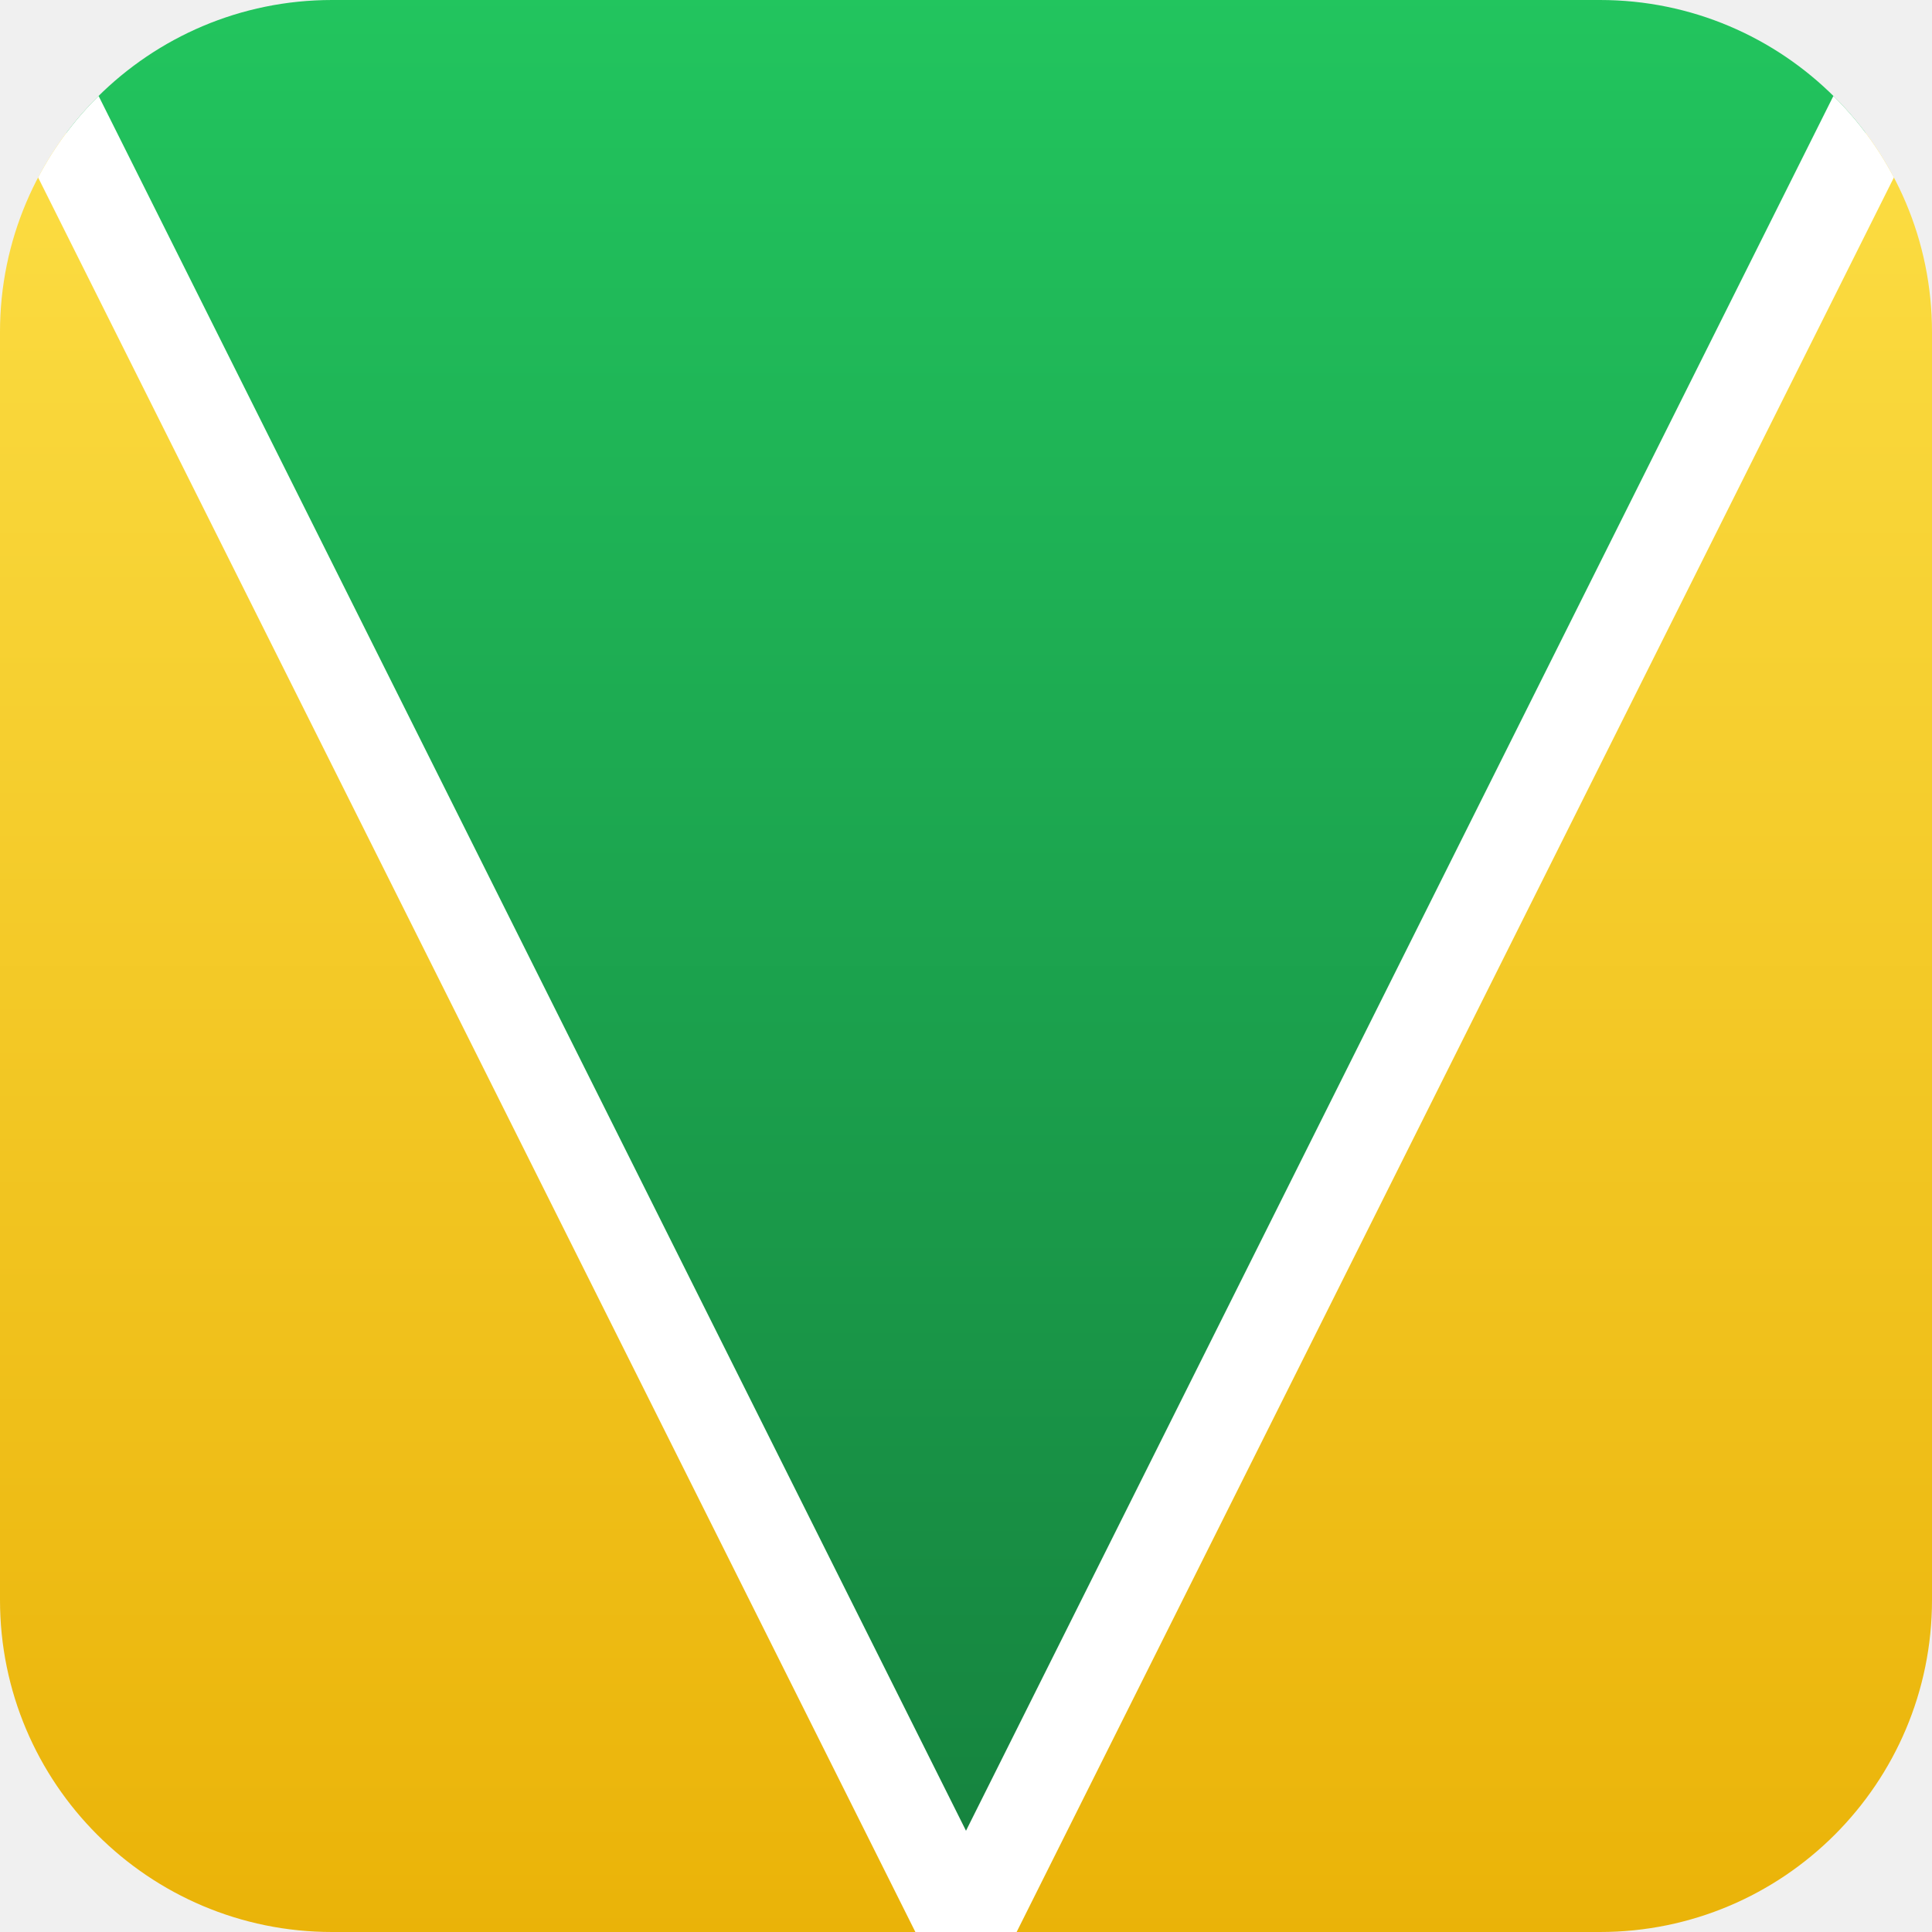
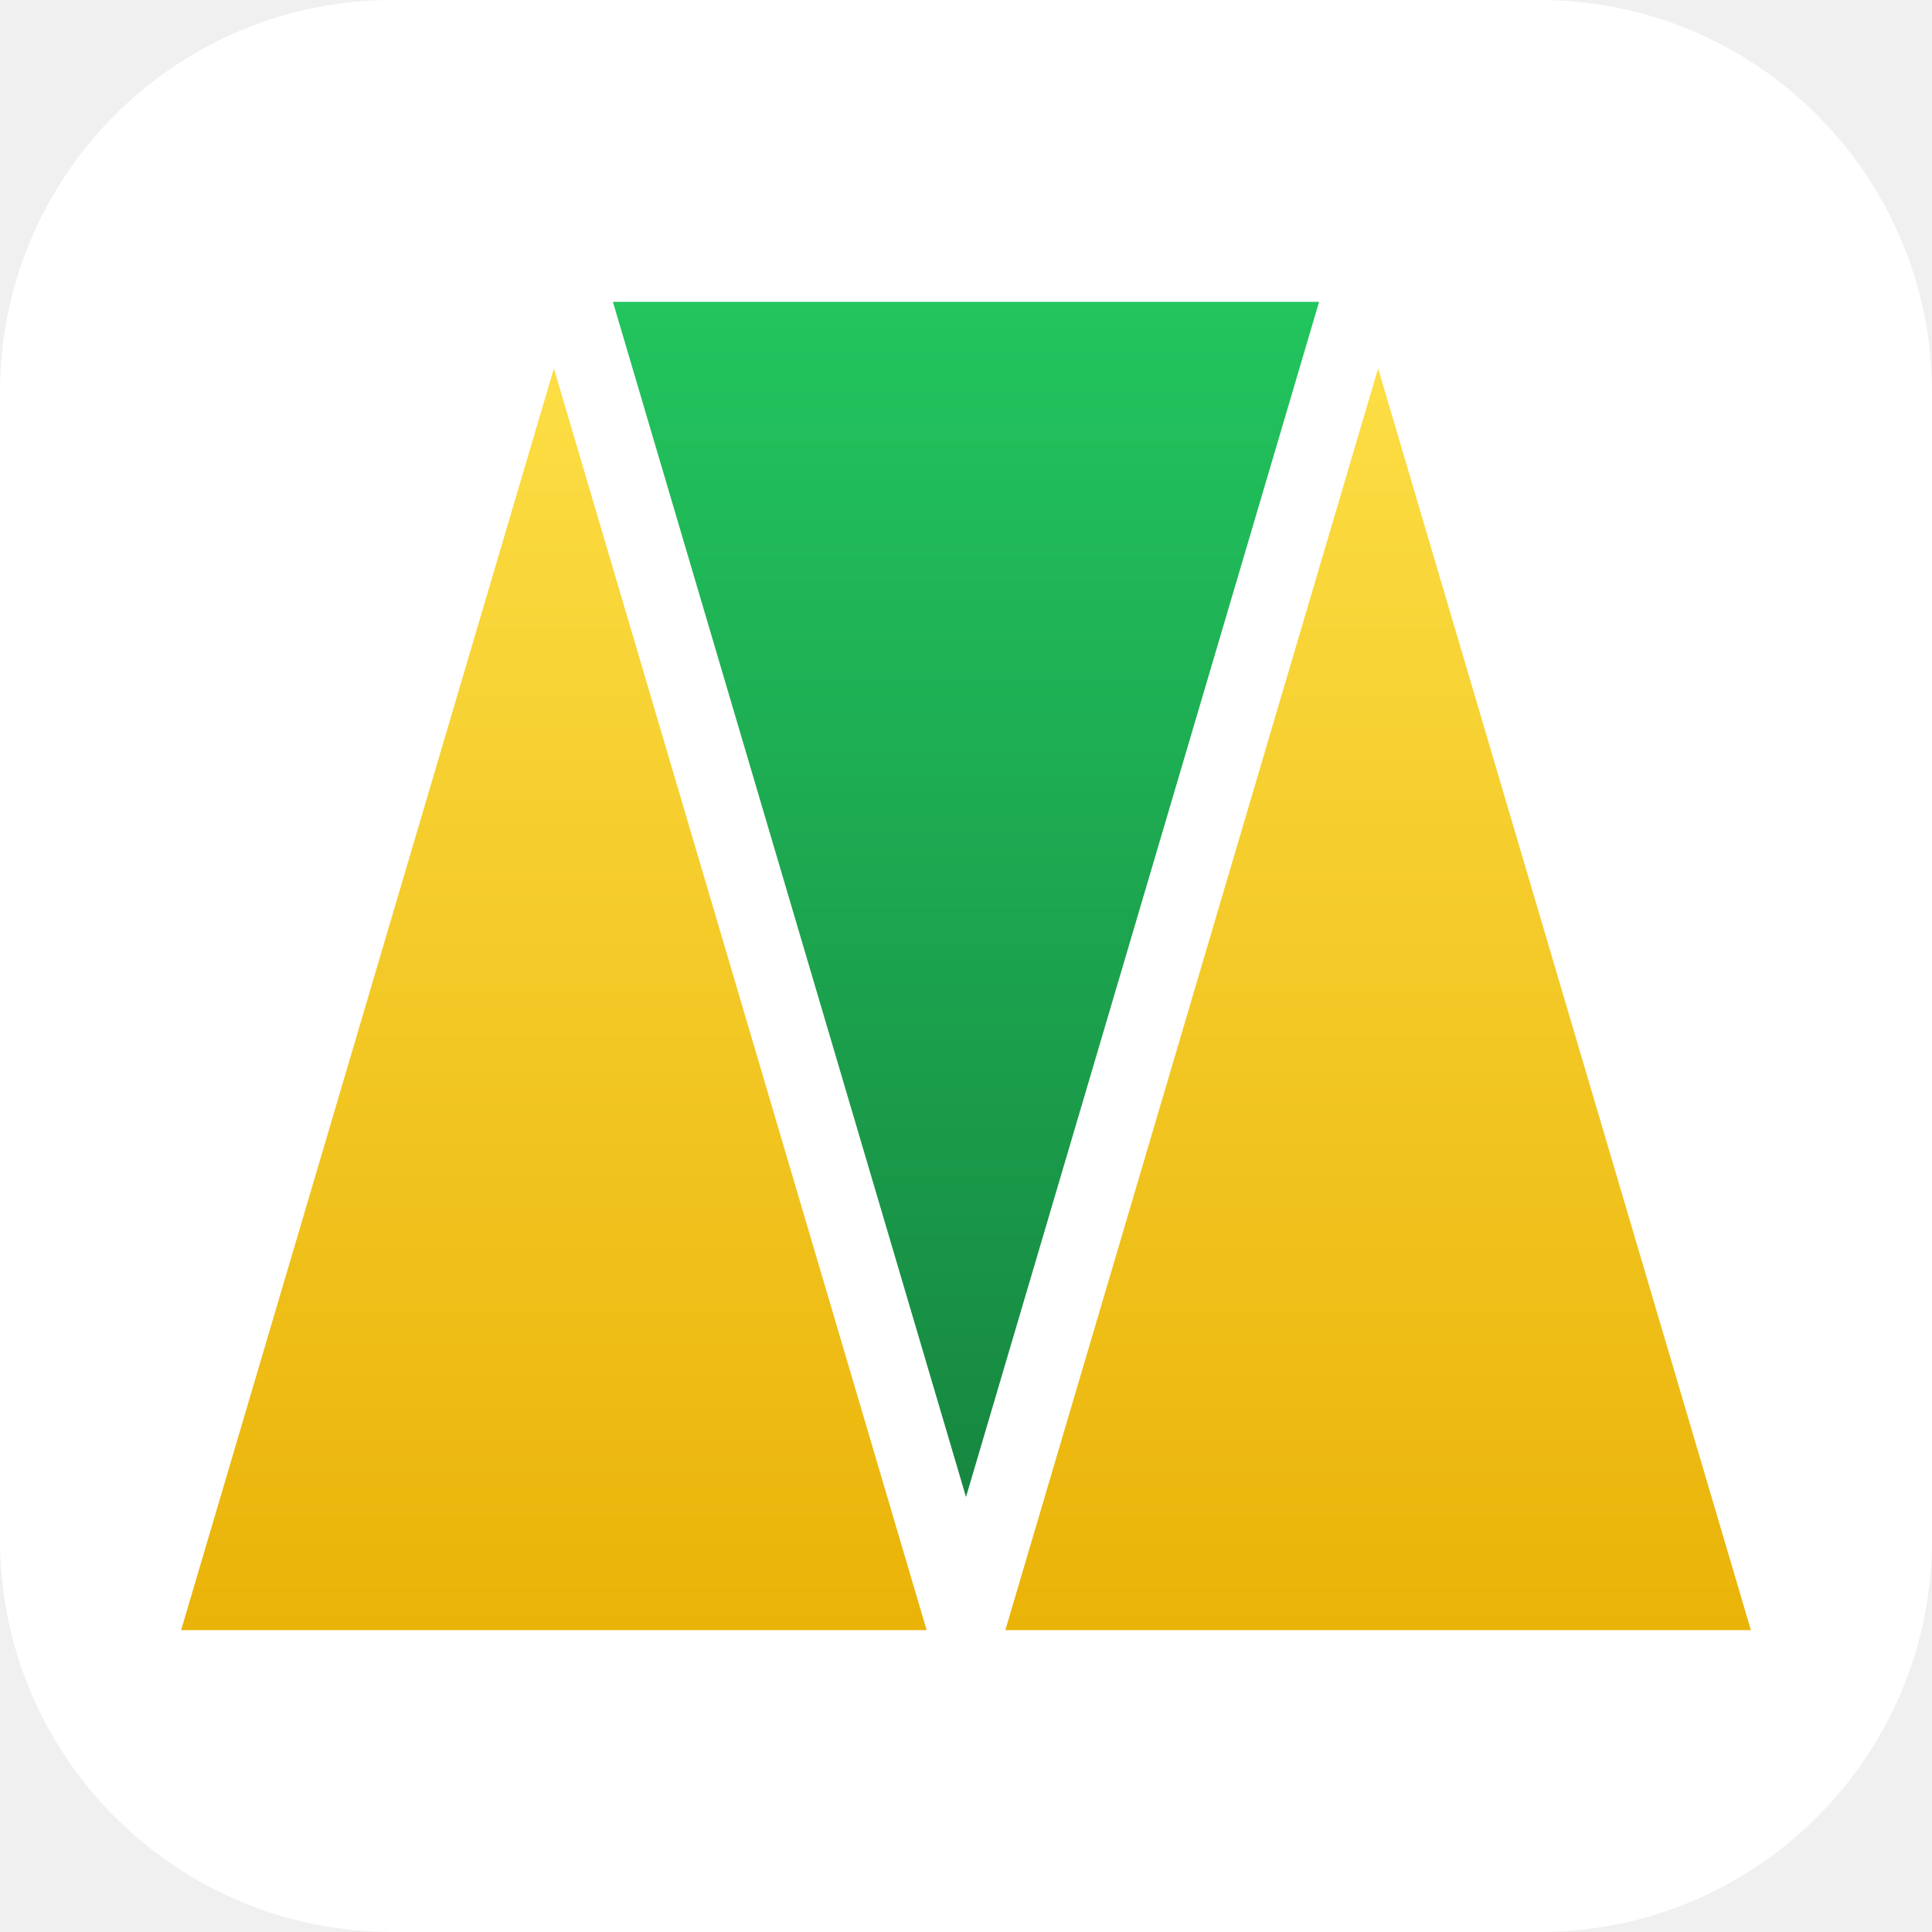
<svg xmlns="http://www.w3.org/2000/svg" viewBox="0 0 128 128">
  <defs>
-     <clipPath id="box">
-       <rect width="128" height="128" rx="22" />
-     </clipPath>
    <linearGradient id="g" x1="0" y1="0" x2="0" y2="1">
      <stop offset="0" stop-color="#22c55e" />
      <stop offset="1" stop-color="#15803d" />
    </linearGradient>
    <linearGradient id="y" x1="0" y1="0" x2="0" y2="1">
      <stop offset="0" stop-color="#fde047" />
      <stop offset="1" stop-color="#eab308" />
    </linearGradient>
  </defs>
-   <g clip-path="url(#box)">
-     <path d="M0 0 L128 0 L64 128 Z" fill="url(#g)" />
-     <path d="M0 0 L64 128 L0 128 Z" fill="url(#y)" />
-     <path d="M128 0 L128 128 L64 128 Z" fill="url(#y)" />
-     <path d="M0 0 L64 128 L128 0" fill="none" stroke="#fff" stroke-width="6" stroke-linejoin="round" />
+   <rect width="128" height="128" rx="26" fill="#ffffff" />
+   <g transform="translate(12 20)">
+     <path d="M0 88 L26 0 L52 88 Z" fill="url(#y)" />
+     <path d="M26 0 L78 0 L52 88 Z" fill="url(#g)" />
+     <path d="M52 88 L78 0 L104 88 Z" fill="url(#y)" />
+     <path d="M26 0 L52 88 L78 0" fill="none" stroke="#ffffff" stroke-width="5" stroke-linejoin="round" />
  </g>
</svg>
